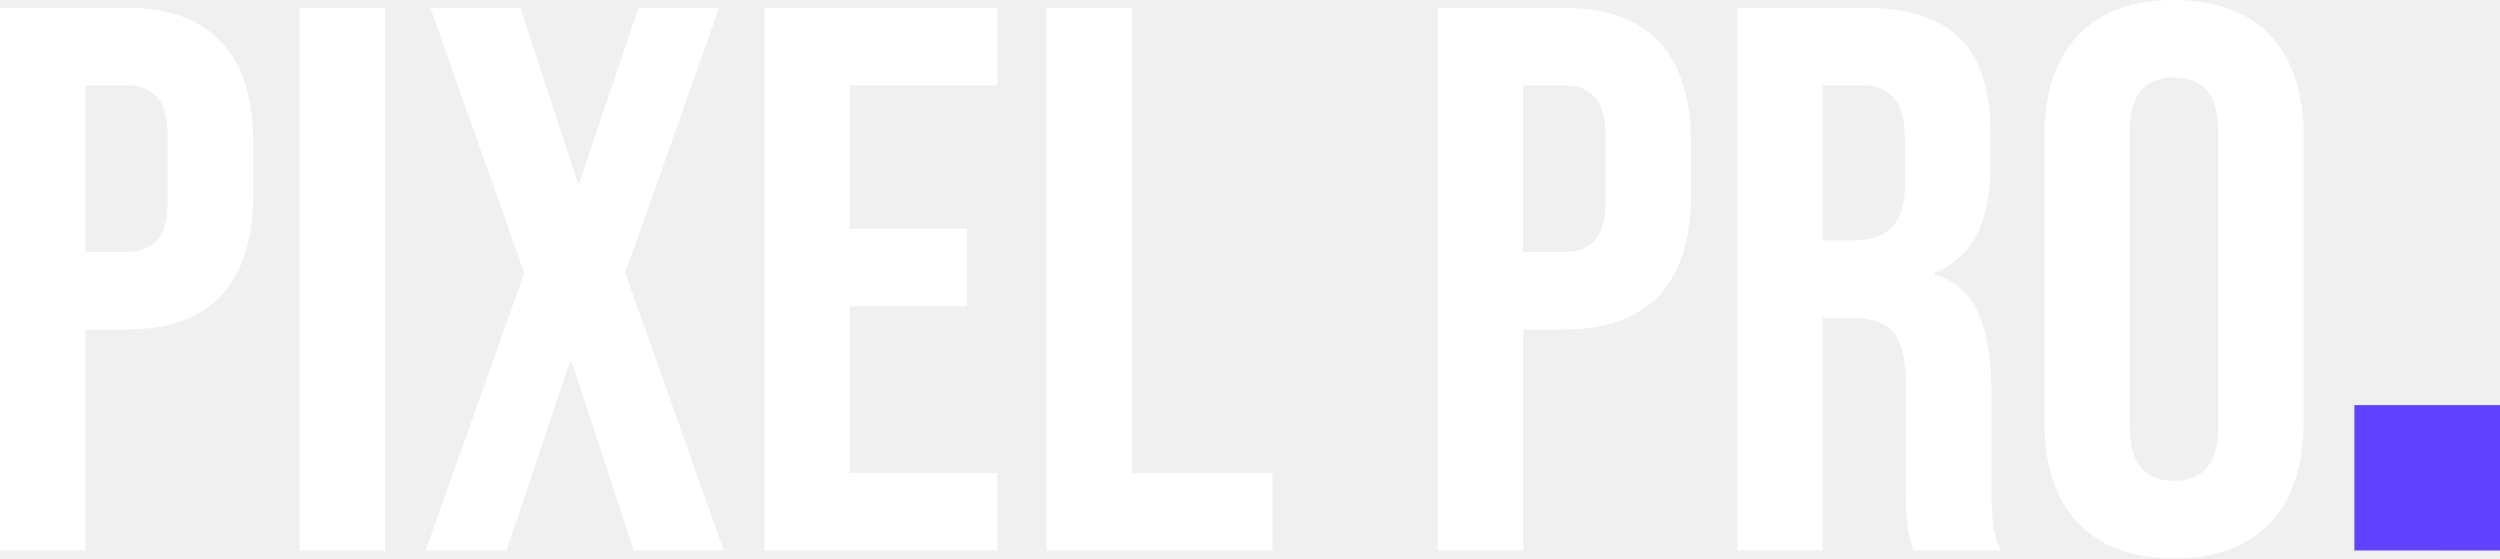
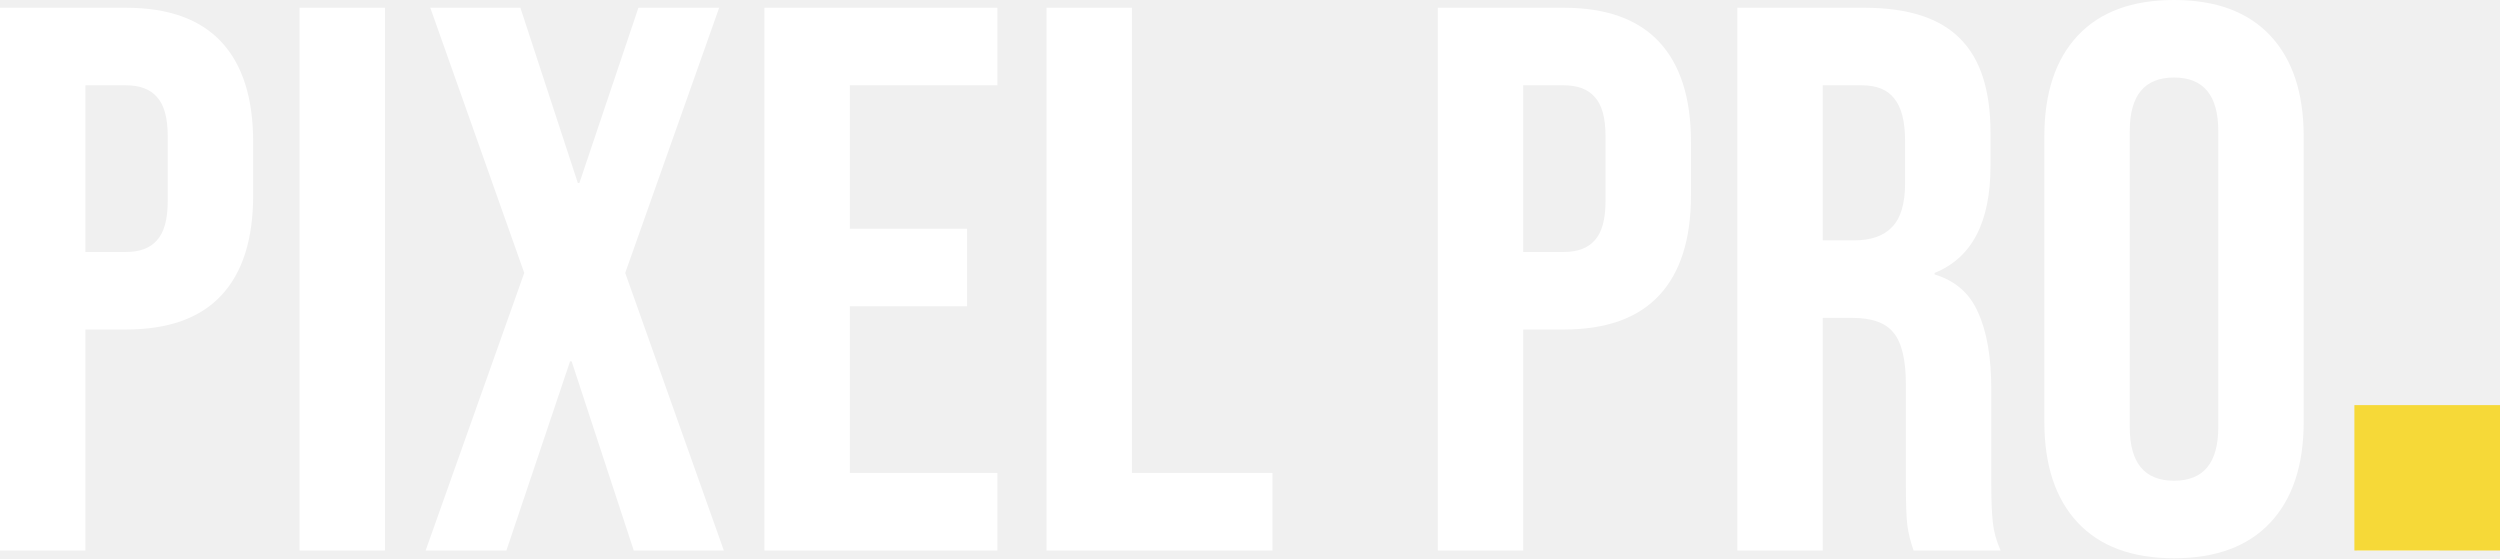
<svg xmlns="http://www.w3.org/2000/svg" width="103" height="23" viewBox="0 0 103 23" fill="none">
  <path d="M0 0.319H5.183C6.932 0.319 8.244 0.788 9.118 1.725C9.993 2.662 10.43 4.036 10.43 5.846V8.05C10.43 9.86 9.993 11.234 9.118 12.171C8.244 13.108 6.932 13.576 5.183 13.576H3.519V22.681H0V0.319ZM5.183 10.382C5.759 10.382 6.185 10.222 6.463 9.903C6.761 9.583 6.911 9.04 6.911 8.274V5.622C6.911 4.856 6.761 4.312 6.463 3.993C6.185 3.674 5.759 3.514 5.183 3.514H3.519V10.382H5.183Z" fill="white" />
  <path d="M12.341 0.319H15.861V22.681H12.341V0.319Z" fill="white" />
  <path d="M21.599 11.244L17.728 0.319H21.44L23.807 7.539H23.871L26.303 0.319H29.63L25.759 11.244L29.822 22.681H26.111L23.551 14.886H23.487L20.864 22.681H17.536L21.599 11.244Z" fill="white" />
  <path d="M31.494 0.319H41.092V3.514H35.013V9.424H39.844V12.618H35.013V19.486H41.092V22.681H31.494V0.319Z" fill="white" />
  <path d="M43.116 0.319H46.635V19.486H52.426V22.681H43.116V0.319Z" fill="white" />
  <path d="M59.238 0.319H64.421C66.17 0.319 67.481 0.788 68.356 1.725C69.23 2.662 69.668 4.036 69.668 5.846V8.05C69.668 9.86 69.23 11.234 68.356 12.171C67.481 13.108 66.17 13.576 64.421 13.576H62.757V22.681H59.238V0.319ZM64.421 10.382C64.996 10.382 65.423 10.222 65.7 9.903C65.999 9.583 66.148 9.04 66.148 8.274V5.622C66.148 4.856 65.999 4.312 65.7 3.993C65.423 3.674 64.996 3.514 64.421 3.514H62.757V10.382H64.421Z" fill="white" />
  <path d="M71.579 0.319H76.794C78.607 0.319 79.929 0.745 80.761 1.597C81.593 2.428 82.009 3.716 82.009 5.463V6.836C82.009 9.157 81.241 10.627 79.705 11.244V11.308C80.558 11.564 81.156 12.086 81.497 12.874C81.859 13.662 82.041 14.716 82.041 16.036V19.965C82.041 20.604 82.062 21.126 82.105 21.531C82.147 21.914 82.254 22.297 82.425 22.681H78.841C78.713 22.319 78.628 21.978 78.585 21.658C78.543 21.339 78.522 20.764 78.522 19.933V15.844C78.522 14.822 78.351 14.109 78.01 13.704C77.69 13.3 77.124 13.097 76.314 13.097H75.098V22.681H71.579V0.319ZM76.378 9.903C77.082 9.903 77.604 9.722 77.946 9.36C78.308 8.998 78.49 8.391 78.49 7.539V5.814C78.49 5.005 78.34 4.419 78.042 4.057C77.764 3.695 77.316 3.514 76.698 3.514H75.098V9.903H76.378Z" fill="white" />
  <path d="M89.57 23C87.842 23 86.519 22.51 85.602 21.531C84.685 20.551 84.227 19.167 84.227 17.378V5.622C84.227 3.833 84.685 2.449 85.602 1.469C86.519 0.49 87.842 0 89.57 0C91.297 0 92.62 0.49 93.537 1.469C94.454 2.449 94.912 3.833 94.912 5.622V17.378C94.912 19.167 94.454 20.551 93.537 21.531C92.62 22.51 91.297 23 89.57 23ZM89.57 19.806C90.785 19.806 91.393 19.071 91.393 17.601V5.399C91.393 3.929 90.785 3.194 89.57 3.194C88.354 3.194 87.746 3.929 87.746 5.399V17.601C87.746 19.071 88.354 19.806 89.57 19.806Z" fill="white" />
  <path d="M97.105 19.294H100.496V22.681H97.105V19.294Z" fill="white" />
-   <path d="M97.001 16.691H103V22.681H97.001V16.691Z" fill="#6142FF" />
+   <path d="M97.001 16.691H103V22.681H97.001V16.691Z" fill="#F6D938" />
</svg>
